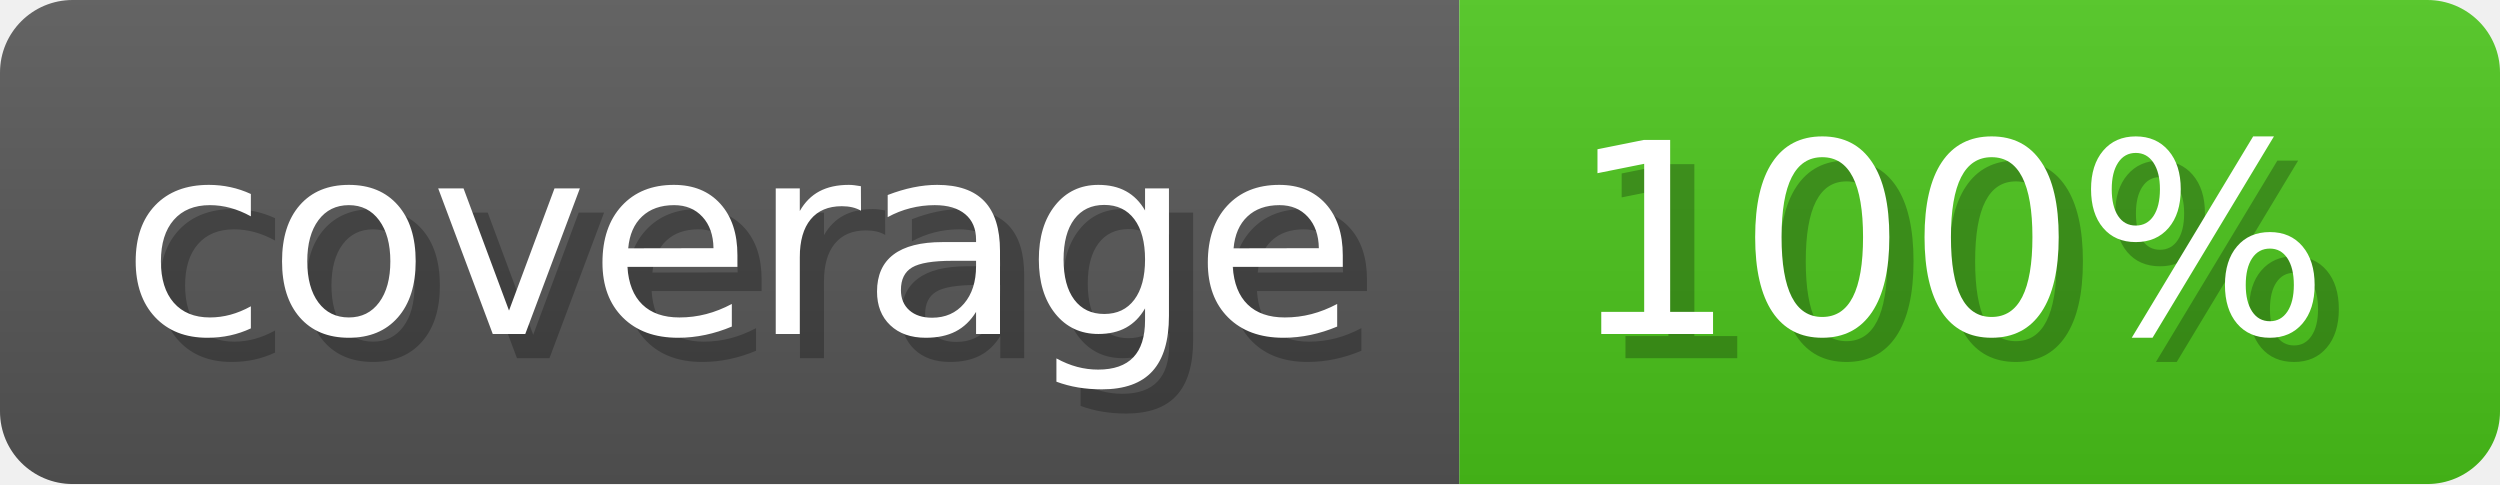
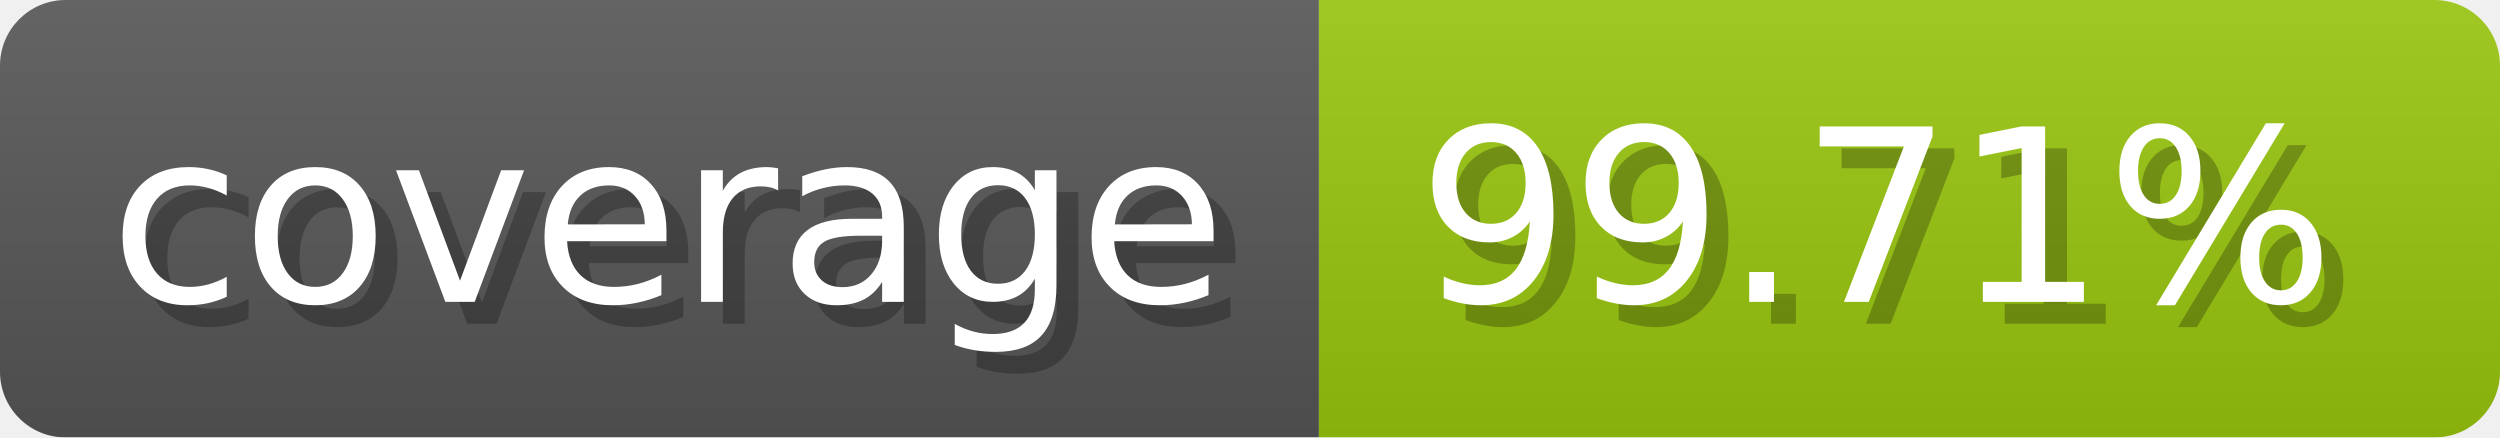
- <svg xmlns="http://www.w3.org/2000/svg" width="103.3" height="20" viewBox="0 0 1033 200" role="img" aria-label="coverage: 100%">
+ <svg xmlns="http://www.w3.org/2000/svg" width="114.3" height="20" viewBox="0 0 1143 200" role="img" aria-label="coverage: 99.71%">
  <linearGradient id="a" x2="0" y2="100%">
    <stop offset="0" stop-opacity=".1" stop-color="#EEE" />
    <stop offset="1" stop-opacity=".1" />
  </linearGradient>
  <mask id="m">
-     <rect width="1033" height="200" rx="30" fill="#FFF" />
+     <rect width="1143" height="200" rx="30" fill="#FFF" />
  </mask>
  <g mask="url(#m)">
    <rect width="603" height="200" fill="#555" />
-     <rect width="430" height="200" fill="#49c31a" x="603" />
-     <rect width="1033" height="200" fill="url(#a)" />
+     <rect width="540" height="200" fill="#97c40f" x="603" />
+     <rect width="1143" height="200" fill="url(#a)" />
  </g>
  <g aria-hidden="true" fill="#fff" text-anchor="start" font-family="Verdana,DejaVu Sans,sans-serif" font-size="110">
    <text x="60" y="148" textLength="503" fill="#000" opacity="0.25">coverage</text>
    <text x="50" y="138" textLength="503">coverage</text>
-     <text x="658" y="148" textLength="330" fill="#000" opacity="0.25">100%</text>
-     <text x="648" y="138" textLength="330">100%</text>
+     <text x="658" y="148" textLength="440" fill="#000" opacity="0.25">99.71%</text>
+     <text x="648" y="138" textLength="440">99.71%</text>
  </g>
</svg>
